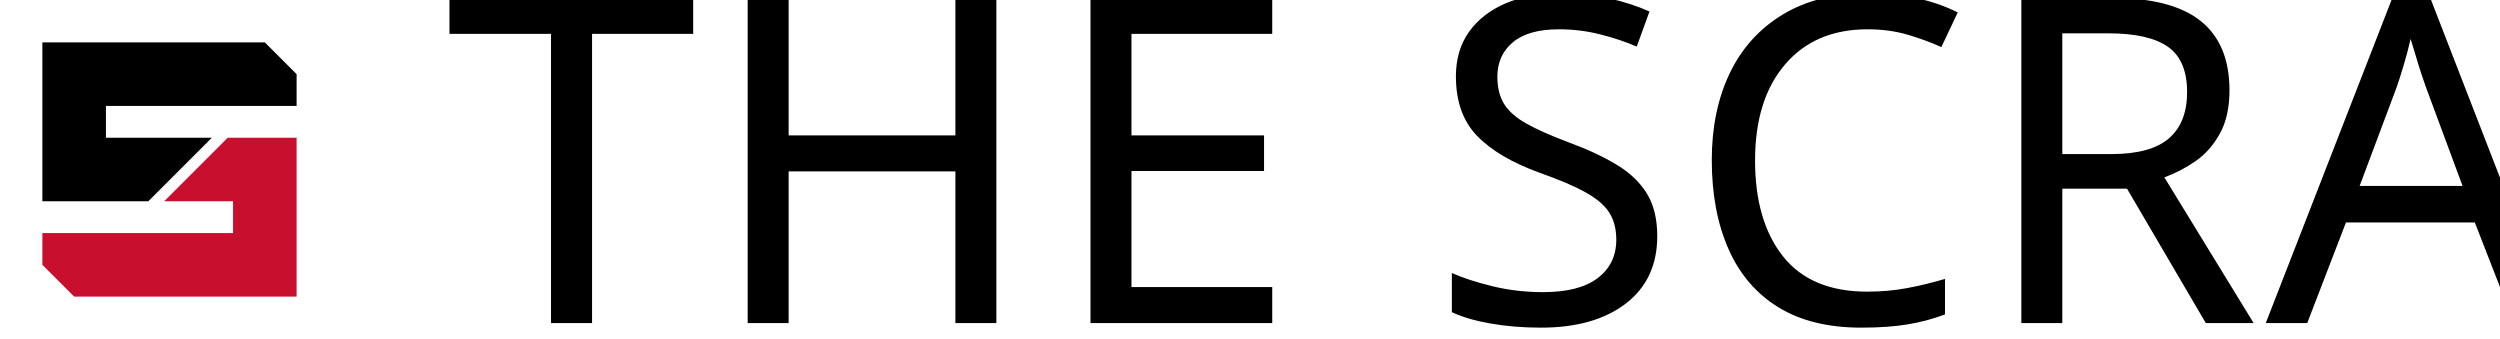
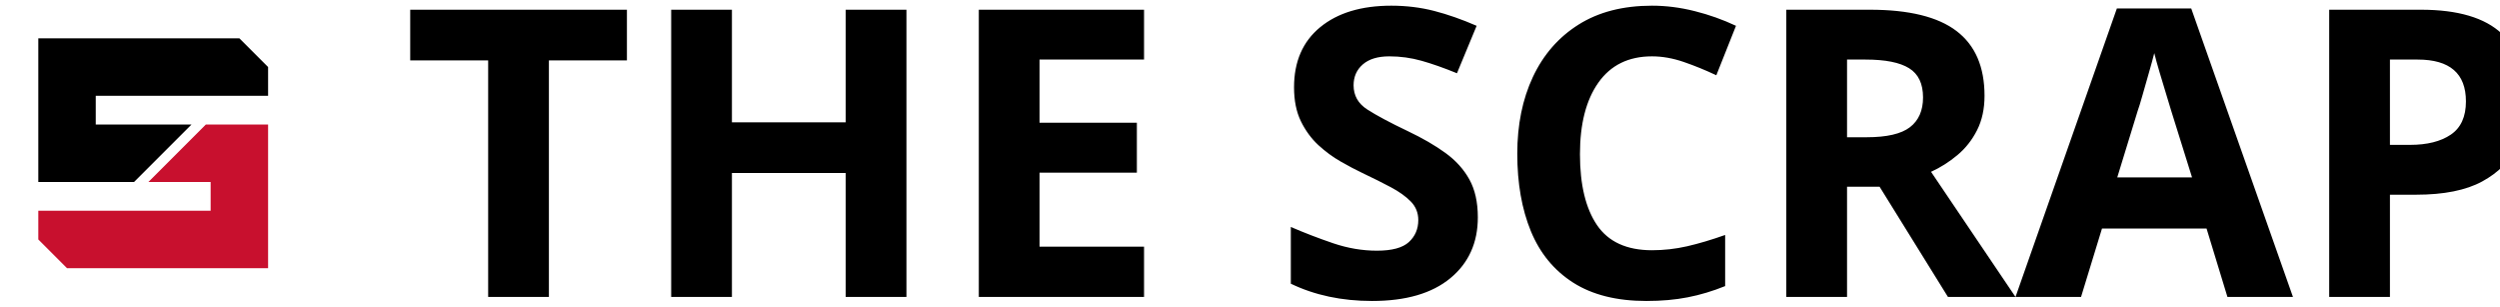
- <svg xmlns="http://www.w3.org/2000/svg" viewBox="0 0 472 64" width="472" height="64">
+ <svg xmlns="http://www.w3.org/2000/svg" viewBox="0 0 522 64" width="522" height="64">
  <g id="symbol">
    <path fill="currentColor" d="M8 8H50L56 14V20H20V26H40L28 38H8Z" />
    <path fill="#C8102E" d="M43 26H56V56H14L8 50V44H44V38H31Z" />
  </g>
-   <text id="wordmark" x="84" y="61" fill="currentColor" font-family="Bebas Neue, Impact, 'Arial Narrow', sans-serif" font-size="86" letter-spacing="1">THE SCRAP PIT</text>
+   <text id="wordmark" x="84" y="62" fill="currentColor" style="font-family:Archivo, Impact, sans-serif;font-weight:800;font-stretch:62%" font-size="84" letter-spacing="0">THE SCRAP PIT</text>
</svg>
